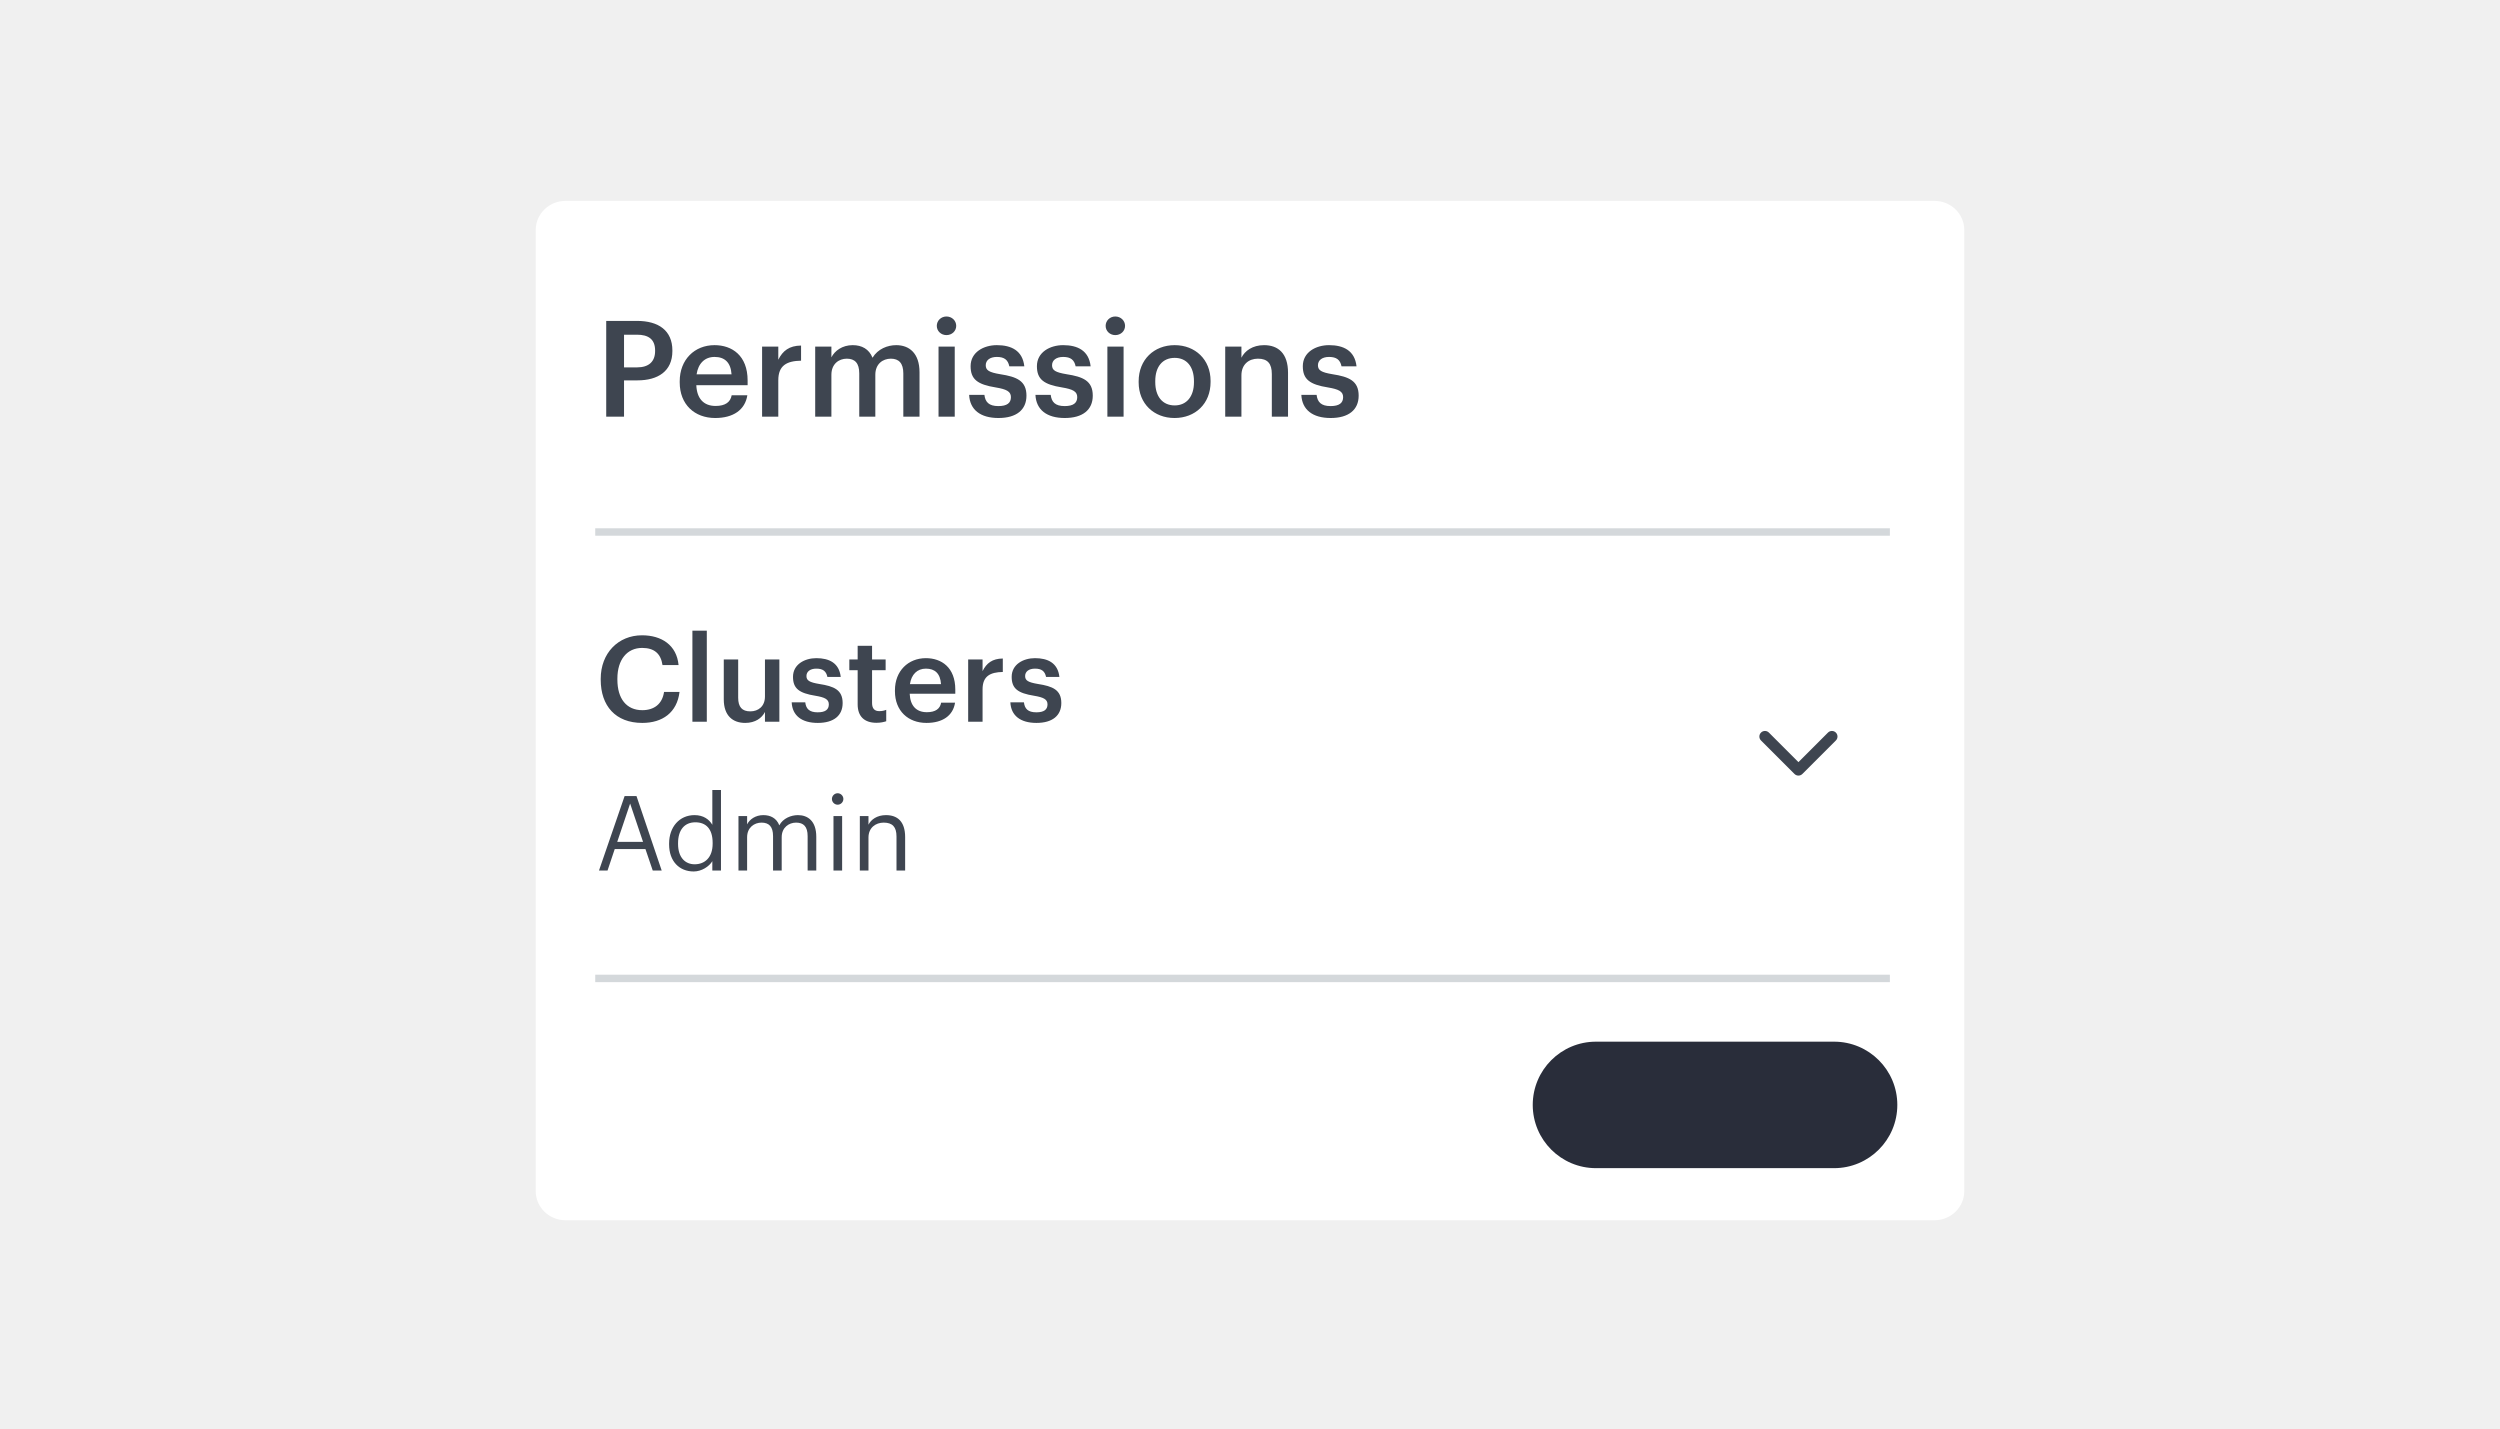
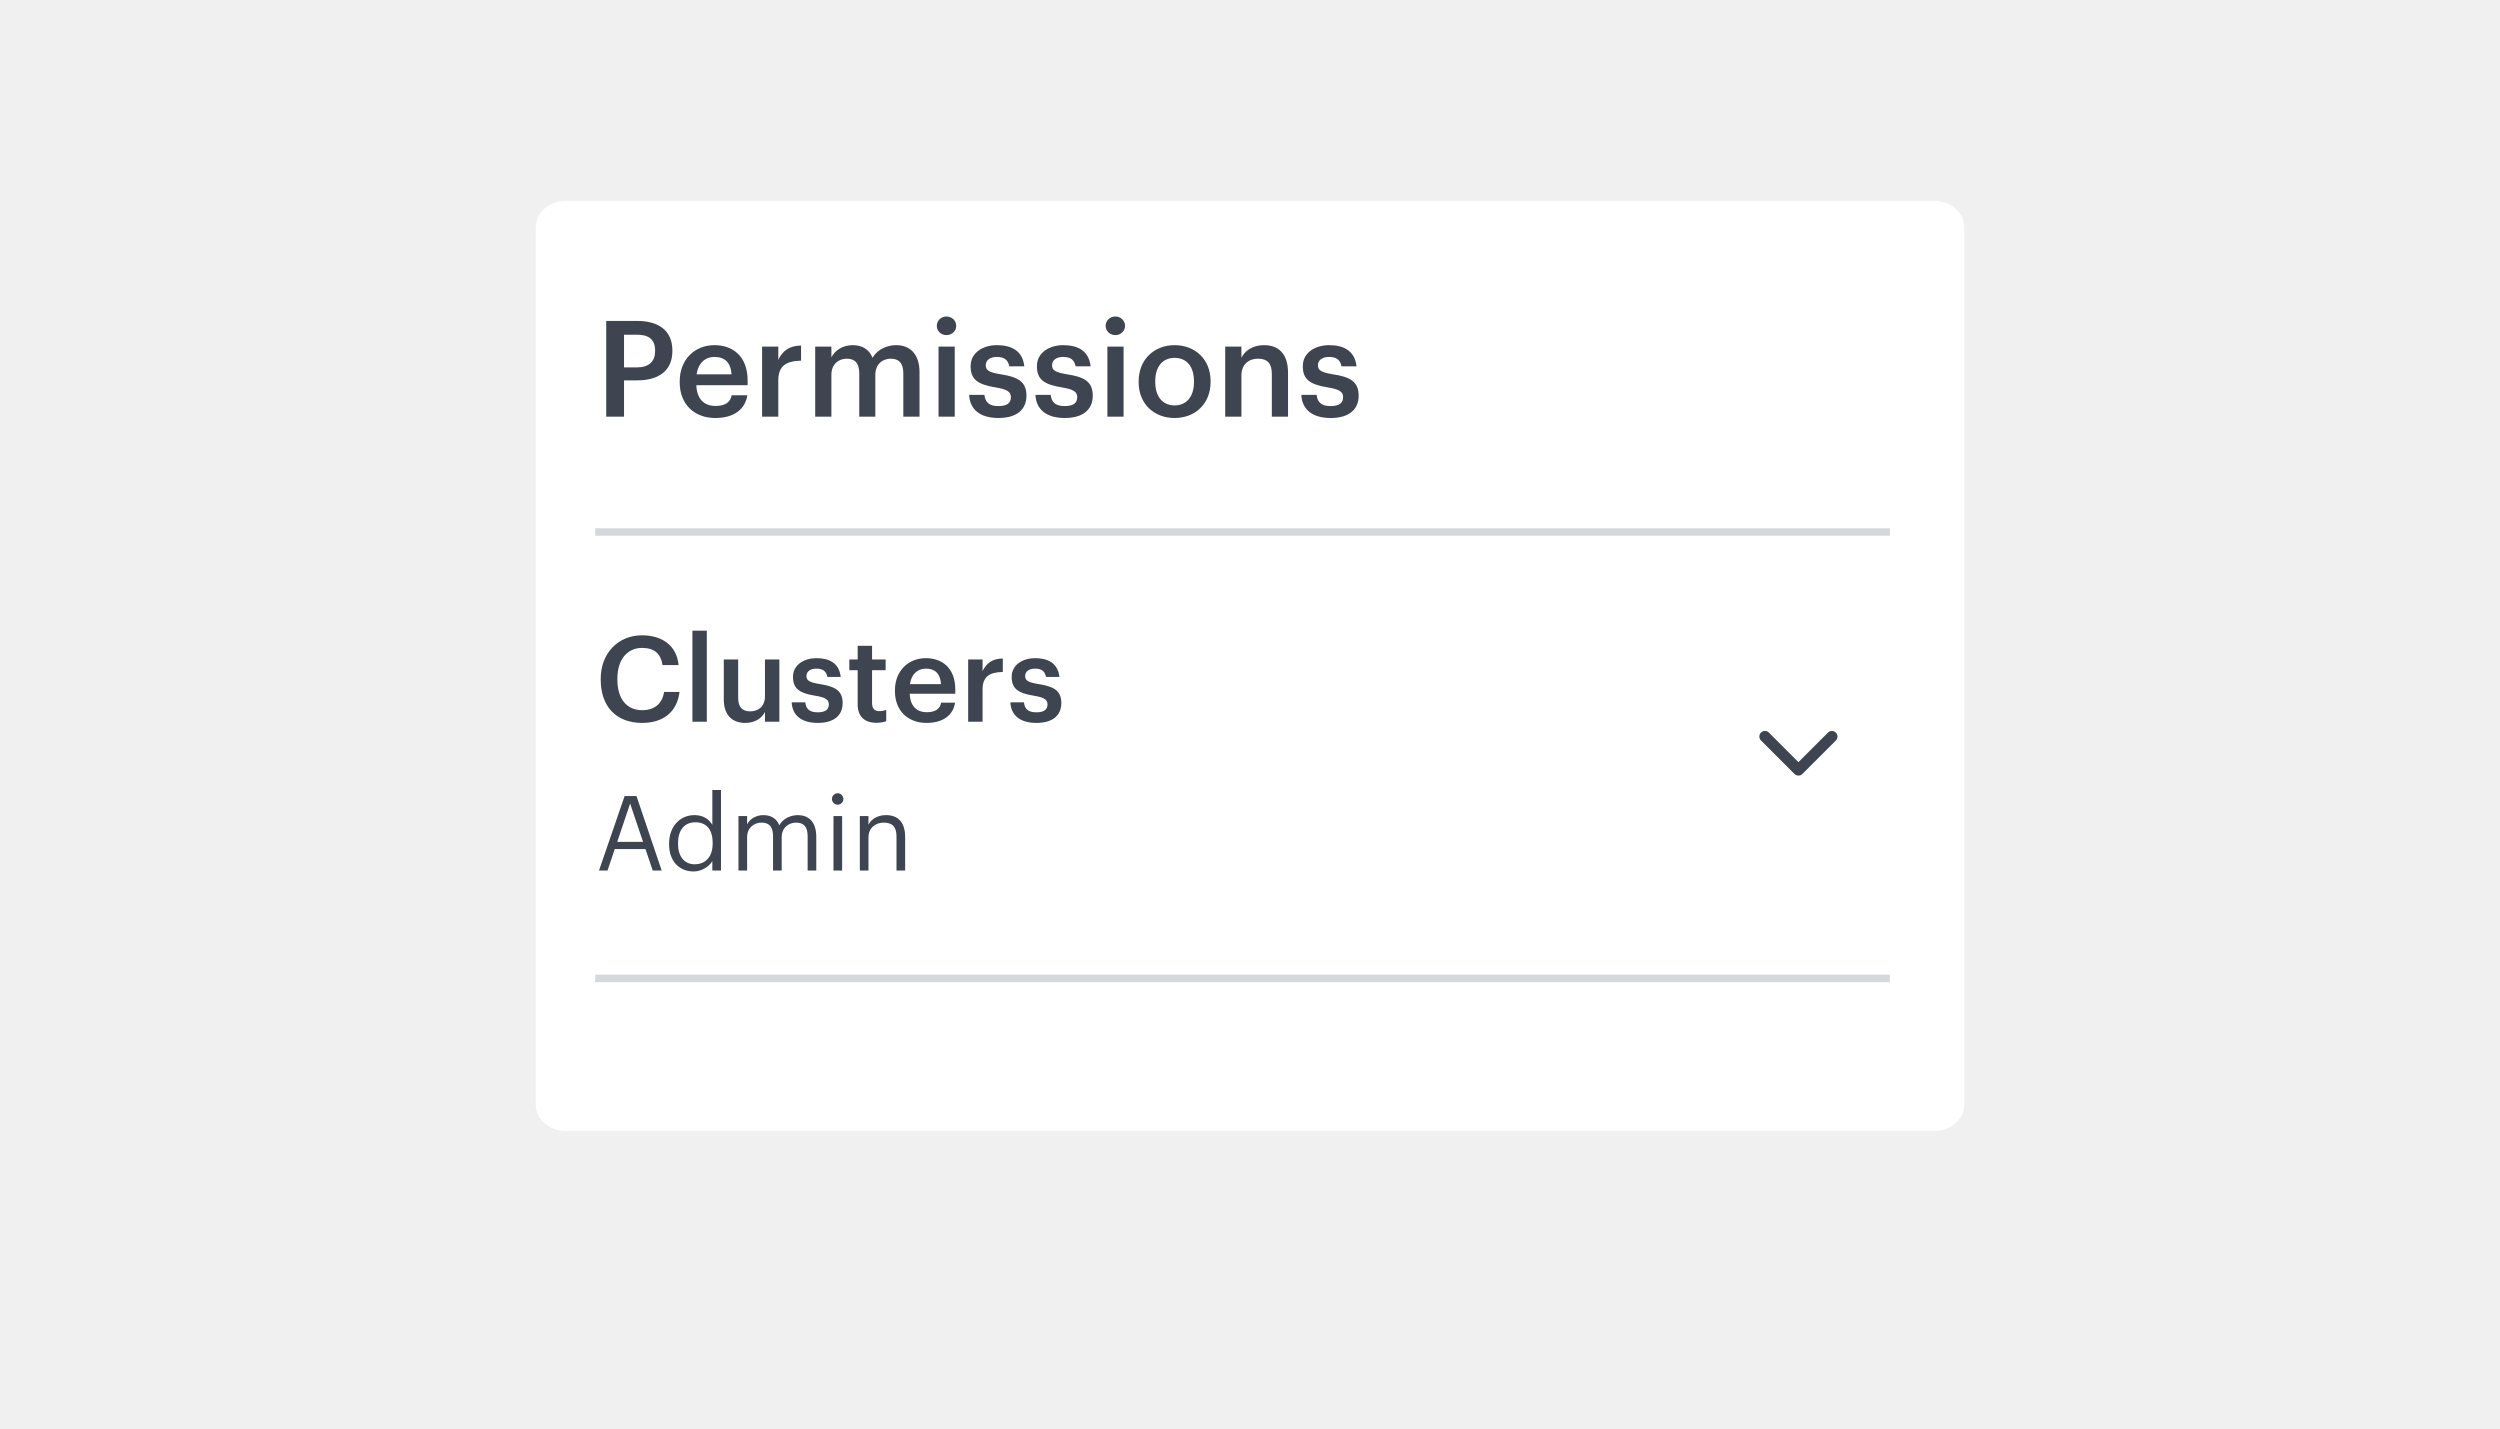
<svg xmlns="http://www.w3.org/2000/svg" width="336" height="192" viewBox="0 0 336 192" fill="none">
-   <path d="M260 27H76C73.791 27 72 28.753 72 30.914V160.086C72 162.248 73.791 164 76 164H260C262.209 164 264 162.248 264 160.086V30.914C264 28.753 262.209 27 260 27Z" fill="white" />
-   <path d="M206 148.5C206 143.806 209.806 140 214.5 140H246.5C251.194 140 255 143.806 255 148.5C255 153.194 251.194 157 246.5 157H214.5C209.806 157 206 153.194 206 148.5Z" fill="#292D3A" />
+   <path d="M260 27H76C73.791 27 72 28.599 72 30.571V148.429C72 150.401 73.791 152 76 152H260C262.209 152 264 150.401 264 148.429V30.571C264 28.599 262.209 27 260 27Z" fill="white" />
  <path d="M254 71V72H80V71H254Z" fill="#D4D8DB" />
  <path d="M86.32 97.16C82.736 97.16 80.736 94.872 80.736 91.352V91.224C80.736 87.784 83.088 85.384 86.288 85.384C88.912 85.384 90.944 86.696 91.2 89.384H89.04C88.816 87.864 87.952 87.08 86.304 87.08C84.288 87.08 82.976 88.648 82.976 91.208V91.336C82.976 93.912 84.208 95.448 86.32 95.448C87.904 95.448 89.008 94.632 89.248 93H91.328C90.992 95.768 89.04 97.16 86.32 97.16ZM93.059 97V84.76H94.995V97H93.059ZM100.155 97.16C98.507 97.16 97.275 96.216 97.275 93.992V88.632H99.211V93.768C99.211 95.032 99.739 95.608 100.843 95.608C101.915 95.608 102.811 94.936 102.811 93.608V88.632H104.747V97H102.811V95.688C102.395 96.504 101.515 97.16 100.155 97.16ZM109.907 97.16C107.747 97.16 106.483 96.168 106.403 94.392H108.227C108.323 95.24 108.755 95.736 109.891 95.736C110.931 95.736 111.395 95.368 111.395 94.664C111.395 93.976 110.835 93.72 109.603 93.512C107.395 93.16 106.579 92.536 106.579 90.968C106.579 89.288 108.147 88.456 109.715 88.456C111.427 88.456 112.787 89.096 112.995 90.984H111.203C111.043 90.216 110.611 89.864 109.715 89.864C108.883 89.864 108.387 90.264 108.387 90.856C108.387 91.464 108.787 91.704 110.115 91.928C112.083 92.232 113.251 92.712 113.251 94.488C113.251 96.184 112.051 97.16 109.907 97.16ZM117.797 97.144C116.133 97.144 115.269 96.248 115.269 94.664V90.072H114.149V88.632H115.269V86.792H117.205V88.632H119.029V90.072H117.205V94.488C117.205 95.224 117.541 95.576 118.165 95.576C118.549 95.576 118.837 95.512 119.109 95.4V96.936C118.805 97.032 118.389 97.144 117.797 97.144ZM124.52 97.16C122.056 97.16 120.28 95.544 120.28 92.904V92.776C120.28 90.184 122.056 88.456 124.44 88.456C126.52 88.456 128.392 89.688 128.392 92.68V93.24H122.264C122.328 94.824 123.128 95.72 124.568 95.72C125.736 95.72 126.344 95.256 126.488 94.44H128.36C128.088 96.2 126.664 97.16 124.52 97.16ZM122.296 91.944H126.472C126.376 90.504 125.64 89.864 124.44 89.864C123.272 89.864 122.488 90.648 122.296 91.944ZM130.121 97V88.632H132.057V90.2C132.585 89.128 133.369 88.52 134.777 88.504V90.312C133.081 90.344 132.057 90.872 132.057 92.648V97H130.121ZM139.297 97.16C137.137 97.16 135.873 96.168 135.793 94.392H137.617C137.713 95.24 138.145 95.736 139.281 95.736C140.321 95.736 140.785 95.368 140.785 94.664C140.785 93.976 140.225 93.72 138.993 93.512C136.785 93.16 135.969 92.536 135.969 90.968C135.969 89.288 137.537 88.456 139.105 88.456C140.817 88.456 142.177 89.096 142.385 90.984H140.593C140.433 90.216 140.001 89.864 139.105 89.864C138.273 89.864 137.777 90.264 137.777 90.856C137.777 91.464 138.177 91.704 139.505 91.928C141.473 92.232 142.641 92.712 142.641 94.488C142.641 96.184 141.441 97.16 139.297 97.16ZM80.504 117L83.948 106.99H85.544L88.932 117H87.728L86.748 114.116H82.618L81.652 117H80.504ZM84.69 107.998L82.954 113.15H86.426L84.69 107.998ZM93.231 117.126C91.313 117.126 89.927 115.768 89.927 113.486V113.374C89.927 111.134 91.327 109.552 93.343 109.552C94.561 109.552 95.317 110.14 95.737 110.854V106.178H96.899V117H95.737V115.74C95.317 116.454 94.295 117.126 93.231 117.126ZM93.357 116.16C94.715 116.16 95.779 115.264 95.779 113.388V113.276C95.779 111.4 94.883 110.518 93.455 110.518C91.999 110.518 91.131 111.54 91.131 113.318V113.43C91.131 115.278 92.125 116.16 93.357 116.16ZM99.25 117V109.678H100.412V110.798C100.748 110.112 101.546 109.552 102.596 109.552C103.534 109.552 104.36 109.944 104.738 110.924C105.242 109.972 106.334 109.552 107.244 109.552C108.56 109.552 109.708 110.336 109.708 112.464V117H108.546V112.38C108.546 111.092 108 110.56 106.992 110.56C106.04 110.56 105.06 111.204 105.06 112.52V117H103.898V112.38C103.898 111.092 103.352 110.56 102.344 110.56C101.392 110.56 100.412 111.204 100.412 112.52V117H99.25ZM112.58 108.152C112.16 108.152 111.81 107.802 111.81 107.382C111.81 106.962 112.16 106.612 112.58 106.612C113 106.612 113.35 106.962 113.35 107.382C113.35 107.802 113 108.152 112.58 108.152ZM112.02 117V109.678H113.182V117H112.02ZM115.561 117V109.678H116.723V110.84C117.059 110.154 117.871 109.552 119.075 109.552C120.587 109.552 121.651 110.378 121.651 112.506V117H120.489V112.422C120.489 111.134 119.943 110.56 118.767 110.56C117.689 110.56 116.723 111.246 116.723 112.562V117H115.561Z" fill="#3E4550" />
  <path d="M245.679 98.46C245.972 98.167 246.447 98.167 246.74 98.46C247.033 98.753 247.033 99.228 246.74 99.52L242.24 104.02C241.947 104.313 241.472 104.313 241.179 104.02L236.679 99.52C236.386 99.228 236.386 98.753 236.679 98.46C236.972 98.167 237.447 98.167 237.74 98.46L241.709 102.43L245.679 98.46Z" fill="#3E4550" />
  <path d="M254 131V132H80V131H254Z" fill="#D4D8DB" />
  <path d="M81.476 56V43.13H85.616C88.496 43.13 90.368 44.408 90.368 47.108V47.18C90.368 49.898 88.424 51.122 85.67 51.122H83.87V56H81.476ZM83.87 49.376H85.616C87.2 49.376 88.046 48.602 88.046 47.18V47.108C88.046 45.578 87.128 44.984 85.616 44.984H83.87V49.376ZM96.124 56.18C93.352 56.18 91.353 54.362 91.353 51.392V51.248C91.353 48.332 93.352 46.388 96.034 46.388C98.374 46.388 100.48 47.774 100.48 51.14V51.77H93.585C93.657 53.552 94.558 54.56 96.177 54.56C97.492 54.56 98.175 54.038 98.338 53.12H100.444C100.138 55.1 98.535 56.18 96.124 56.18ZM93.621 50.312H98.32C98.212 48.692 97.383 47.972 96.034 47.972C94.719 47.972 93.838 48.854 93.621 50.312ZM102.425 56V46.586H104.603V48.35C105.197 47.144 106.079 46.46 107.663 46.442V48.476C105.755 48.512 104.603 49.106 104.603 51.104V56H102.425ZM109.562 56V46.586H111.74V48.026C112.19 47.144 113.198 46.388 114.602 46.388C115.826 46.388 116.798 46.91 117.266 48.08C117.986 46.892 119.282 46.388 120.452 46.388C122.18 46.388 123.584 47.45 123.584 50.042V56H121.406V50.186C121.406 48.8 120.794 48.206 119.732 48.206C118.634 48.206 117.644 48.926 117.644 50.366V56H115.484V50.186C115.484 48.8 114.89 48.206 113.81 48.206C112.73 48.206 111.74 48.926 111.74 50.366V56H109.562ZM127.201 45.038C126.481 45.038 125.905 44.498 125.905 43.796C125.905 43.094 126.481 42.536 127.201 42.536C127.939 42.536 128.515 43.094 128.515 43.796C128.515 44.498 127.939 45.038 127.201 45.038ZM126.139 56V46.586H128.317V56H126.139ZM134.194 56.18C131.764 56.18 130.342 55.064 130.252 53.066H132.304C132.412 54.02 132.898 54.578 134.176 54.578C135.346 54.578 135.868 54.164 135.868 53.372C135.868 52.598 135.238 52.31 133.852 52.076C131.368 51.68 130.45 50.978 130.45 49.214C130.45 47.324 132.214 46.388 133.978 46.388C135.904 46.388 137.434 47.108 137.668 49.232H135.652C135.472 48.368 134.986 47.972 133.978 47.972C133.042 47.972 132.484 48.422 132.484 49.088C132.484 49.772 132.934 50.042 134.428 50.294C136.642 50.636 137.956 51.176 137.956 53.174C137.956 55.082 136.606 56.18 134.194 56.18ZM143.106 56.18C140.676 56.18 139.254 55.064 139.164 53.066H141.216C141.324 54.02 141.81 54.578 143.088 54.578C144.258 54.578 144.78 54.164 144.78 53.372C144.78 52.598 144.15 52.31 142.764 52.076C140.28 51.68 139.362 50.978 139.362 49.214C139.362 47.324 141.126 46.388 142.89 46.388C144.816 46.388 146.346 47.108 146.58 49.232H144.564C144.384 48.368 143.898 47.972 142.89 47.972C141.954 47.972 141.396 48.422 141.396 49.088C141.396 49.772 141.846 50.042 143.34 50.294C145.554 50.636 146.868 51.176 146.868 53.174C146.868 55.082 145.518 56.18 143.106 56.18ZM149.894 45.038C149.174 45.038 148.598 44.498 148.598 43.796C148.598 43.094 149.174 42.536 149.894 42.536C150.632 42.536 151.208 43.094 151.208 43.796C151.208 44.498 150.632 45.038 149.894 45.038ZM148.832 56V46.586H151.01V56H148.832ZM157.859 56.18C155.087 56.18 153.035 54.254 153.035 51.392V51.248C153.035 48.332 155.105 46.388 157.877 46.388C160.631 46.388 162.701 48.314 162.701 51.194V51.338C162.701 54.272 160.631 56.18 157.859 56.18ZM157.877 54.488C159.497 54.488 160.469 53.264 160.469 51.374V51.23C160.469 49.286 159.497 48.098 157.877 48.098C156.257 48.098 155.267 49.268 155.267 51.212V51.356C155.267 53.282 156.239 54.488 157.877 54.488ZM164.669 56V46.586H166.847V48.08C167.297 47.162 168.341 46.388 169.889 46.388C171.779 46.388 173.111 47.486 173.111 50.096V56H170.933V50.276C170.933 48.854 170.357 48.206 169.061 48.206C167.855 48.206 166.847 48.962 166.847 50.456V56H164.669ZM178.842 56.18C176.412 56.18 174.99 55.064 174.9 53.066H176.952C177.06 54.02 177.546 54.578 178.824 54.578C179.994 54.578 180.516 54.164 180.516 53.372C180.516 52.598 179.886 52.31 178.5 52.076C176.016 51.68 175.098 50.978 175.098 49.214C175.098 47.324 176.862 46.388 178.626 46.388C180.552 46.388 182.082 47.108 182.316 49.232H180.3C180.12 48.368 179.634 47.972 178.626 47.972C177.69 47.972 177.132 48.422 177.132 49.088C177.132 49.772 177.582 50.042 179.076 50.294C181.29 50.636 182.604 51.176 182.604 53.174C182.604 55.082 181.254 56.18 178.842 56.18Z" fill="#3E4550" />
</svg>
